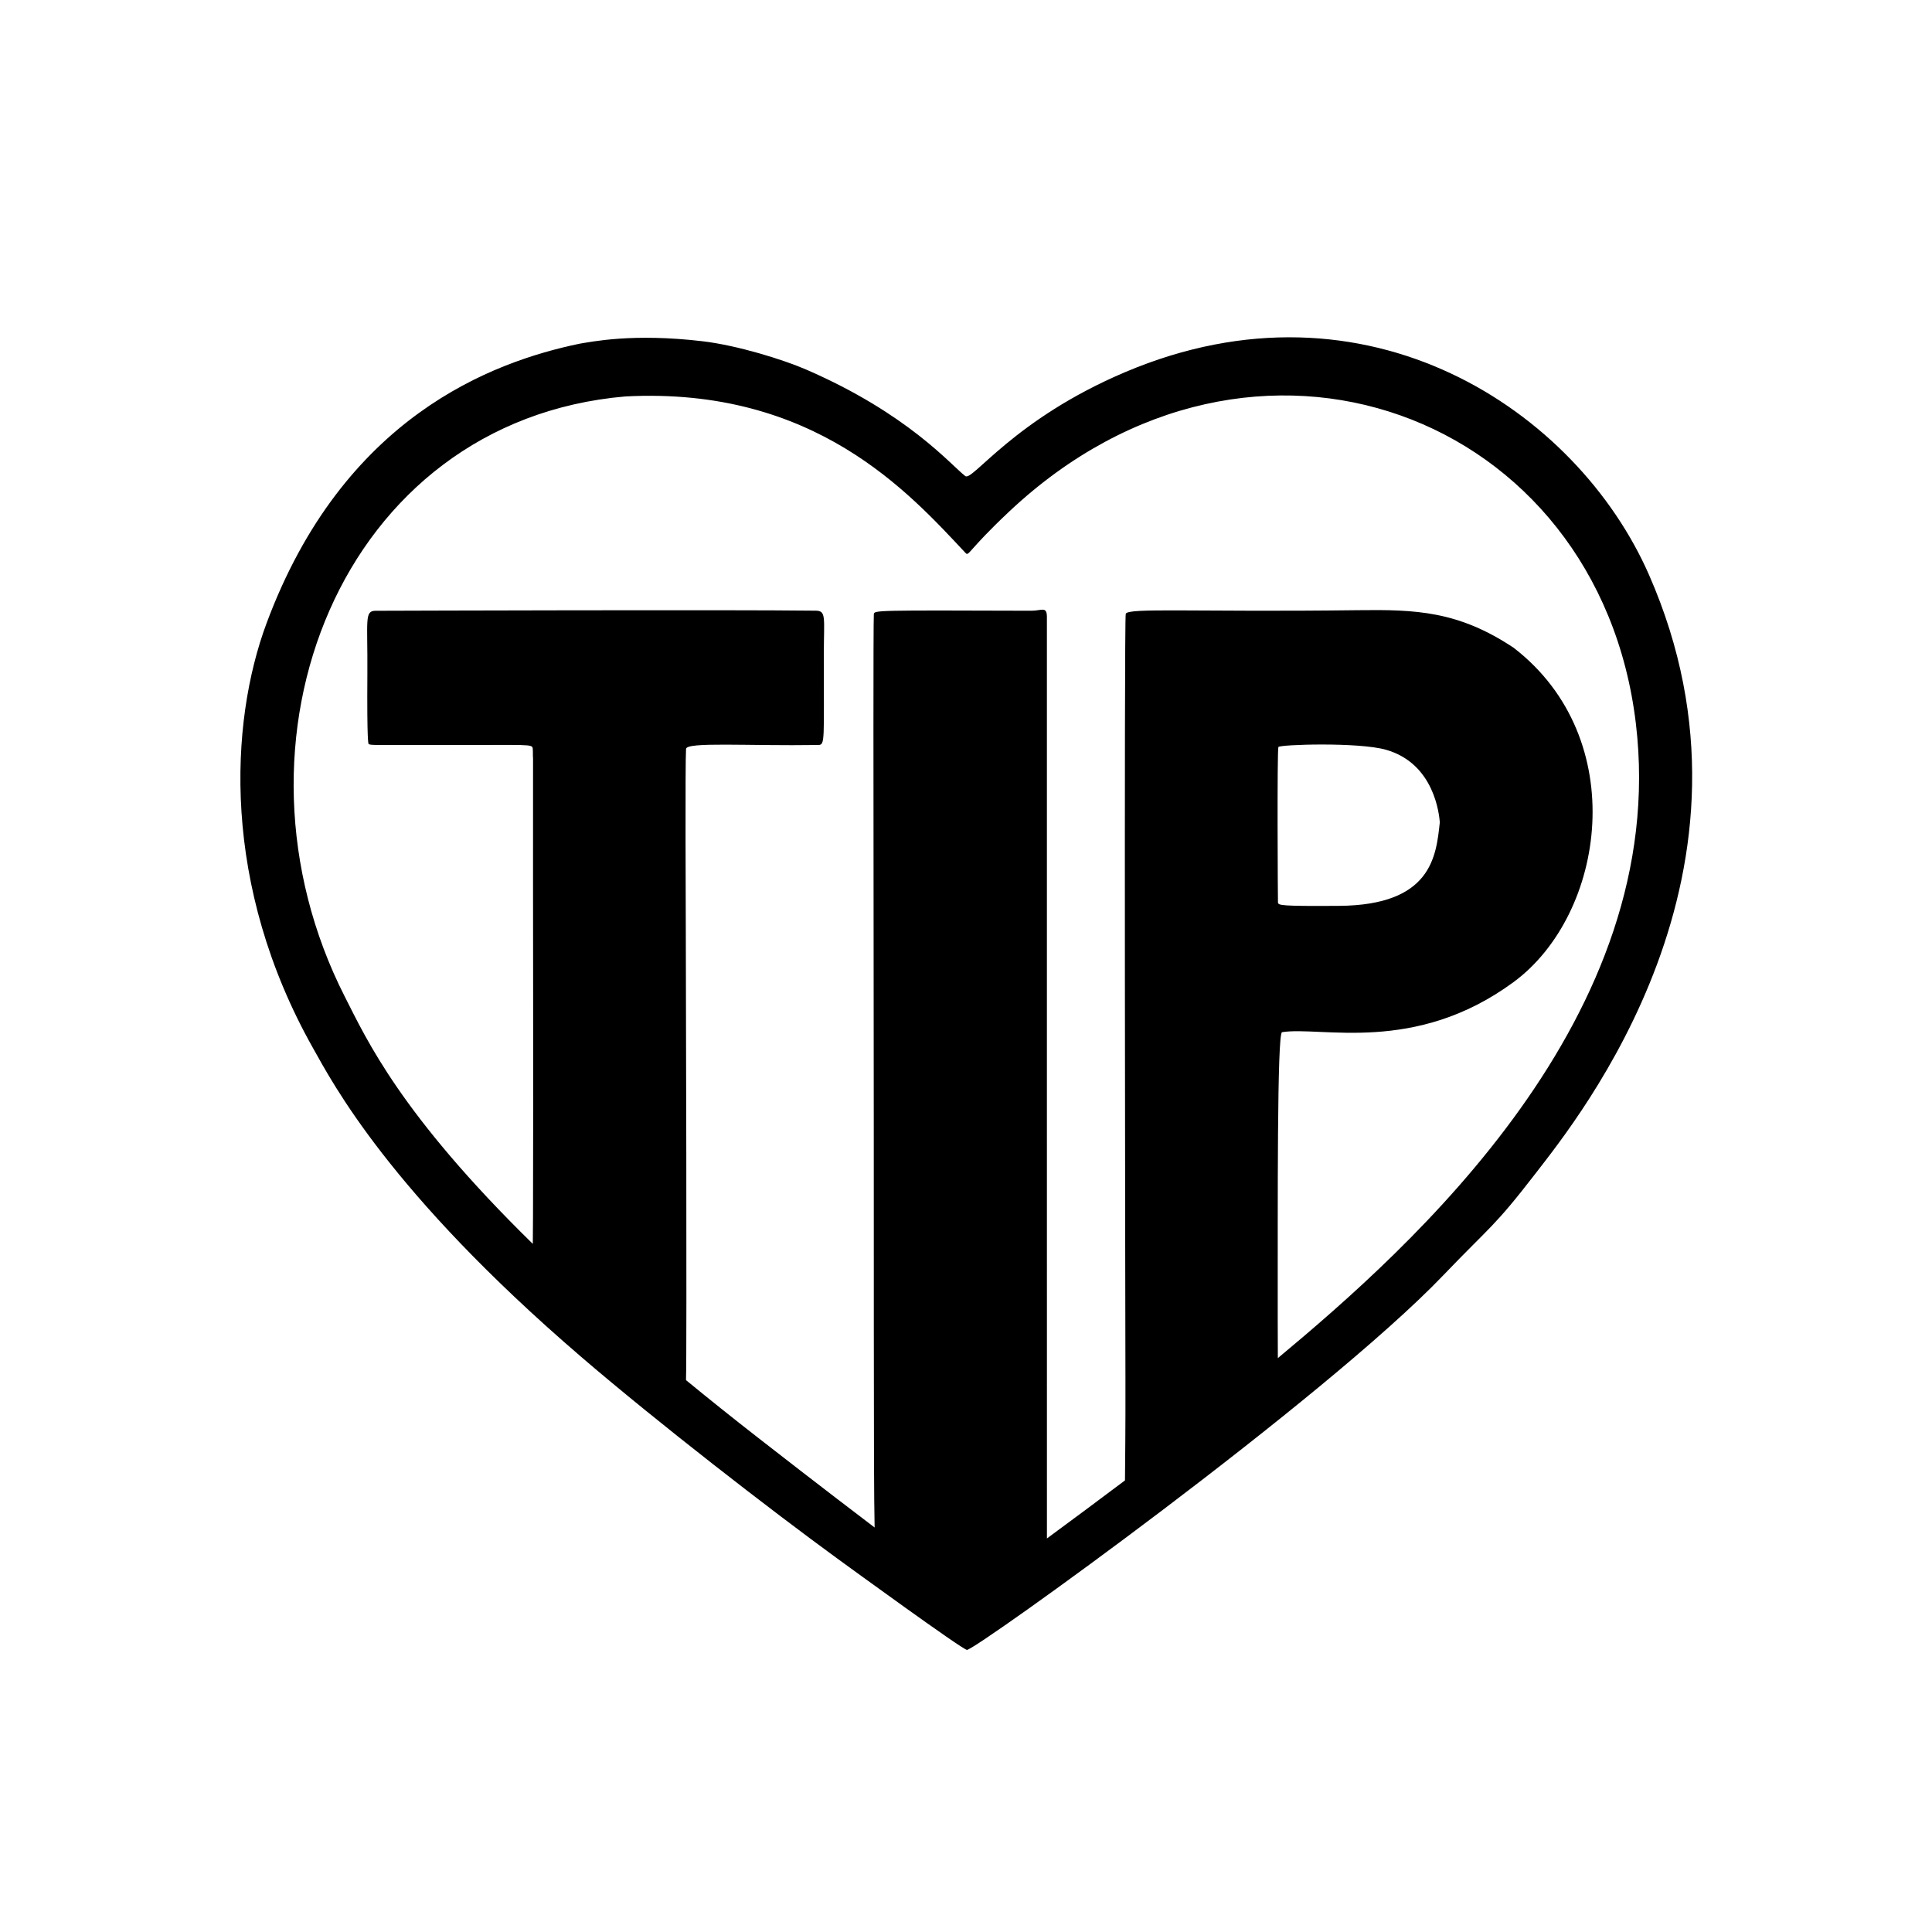
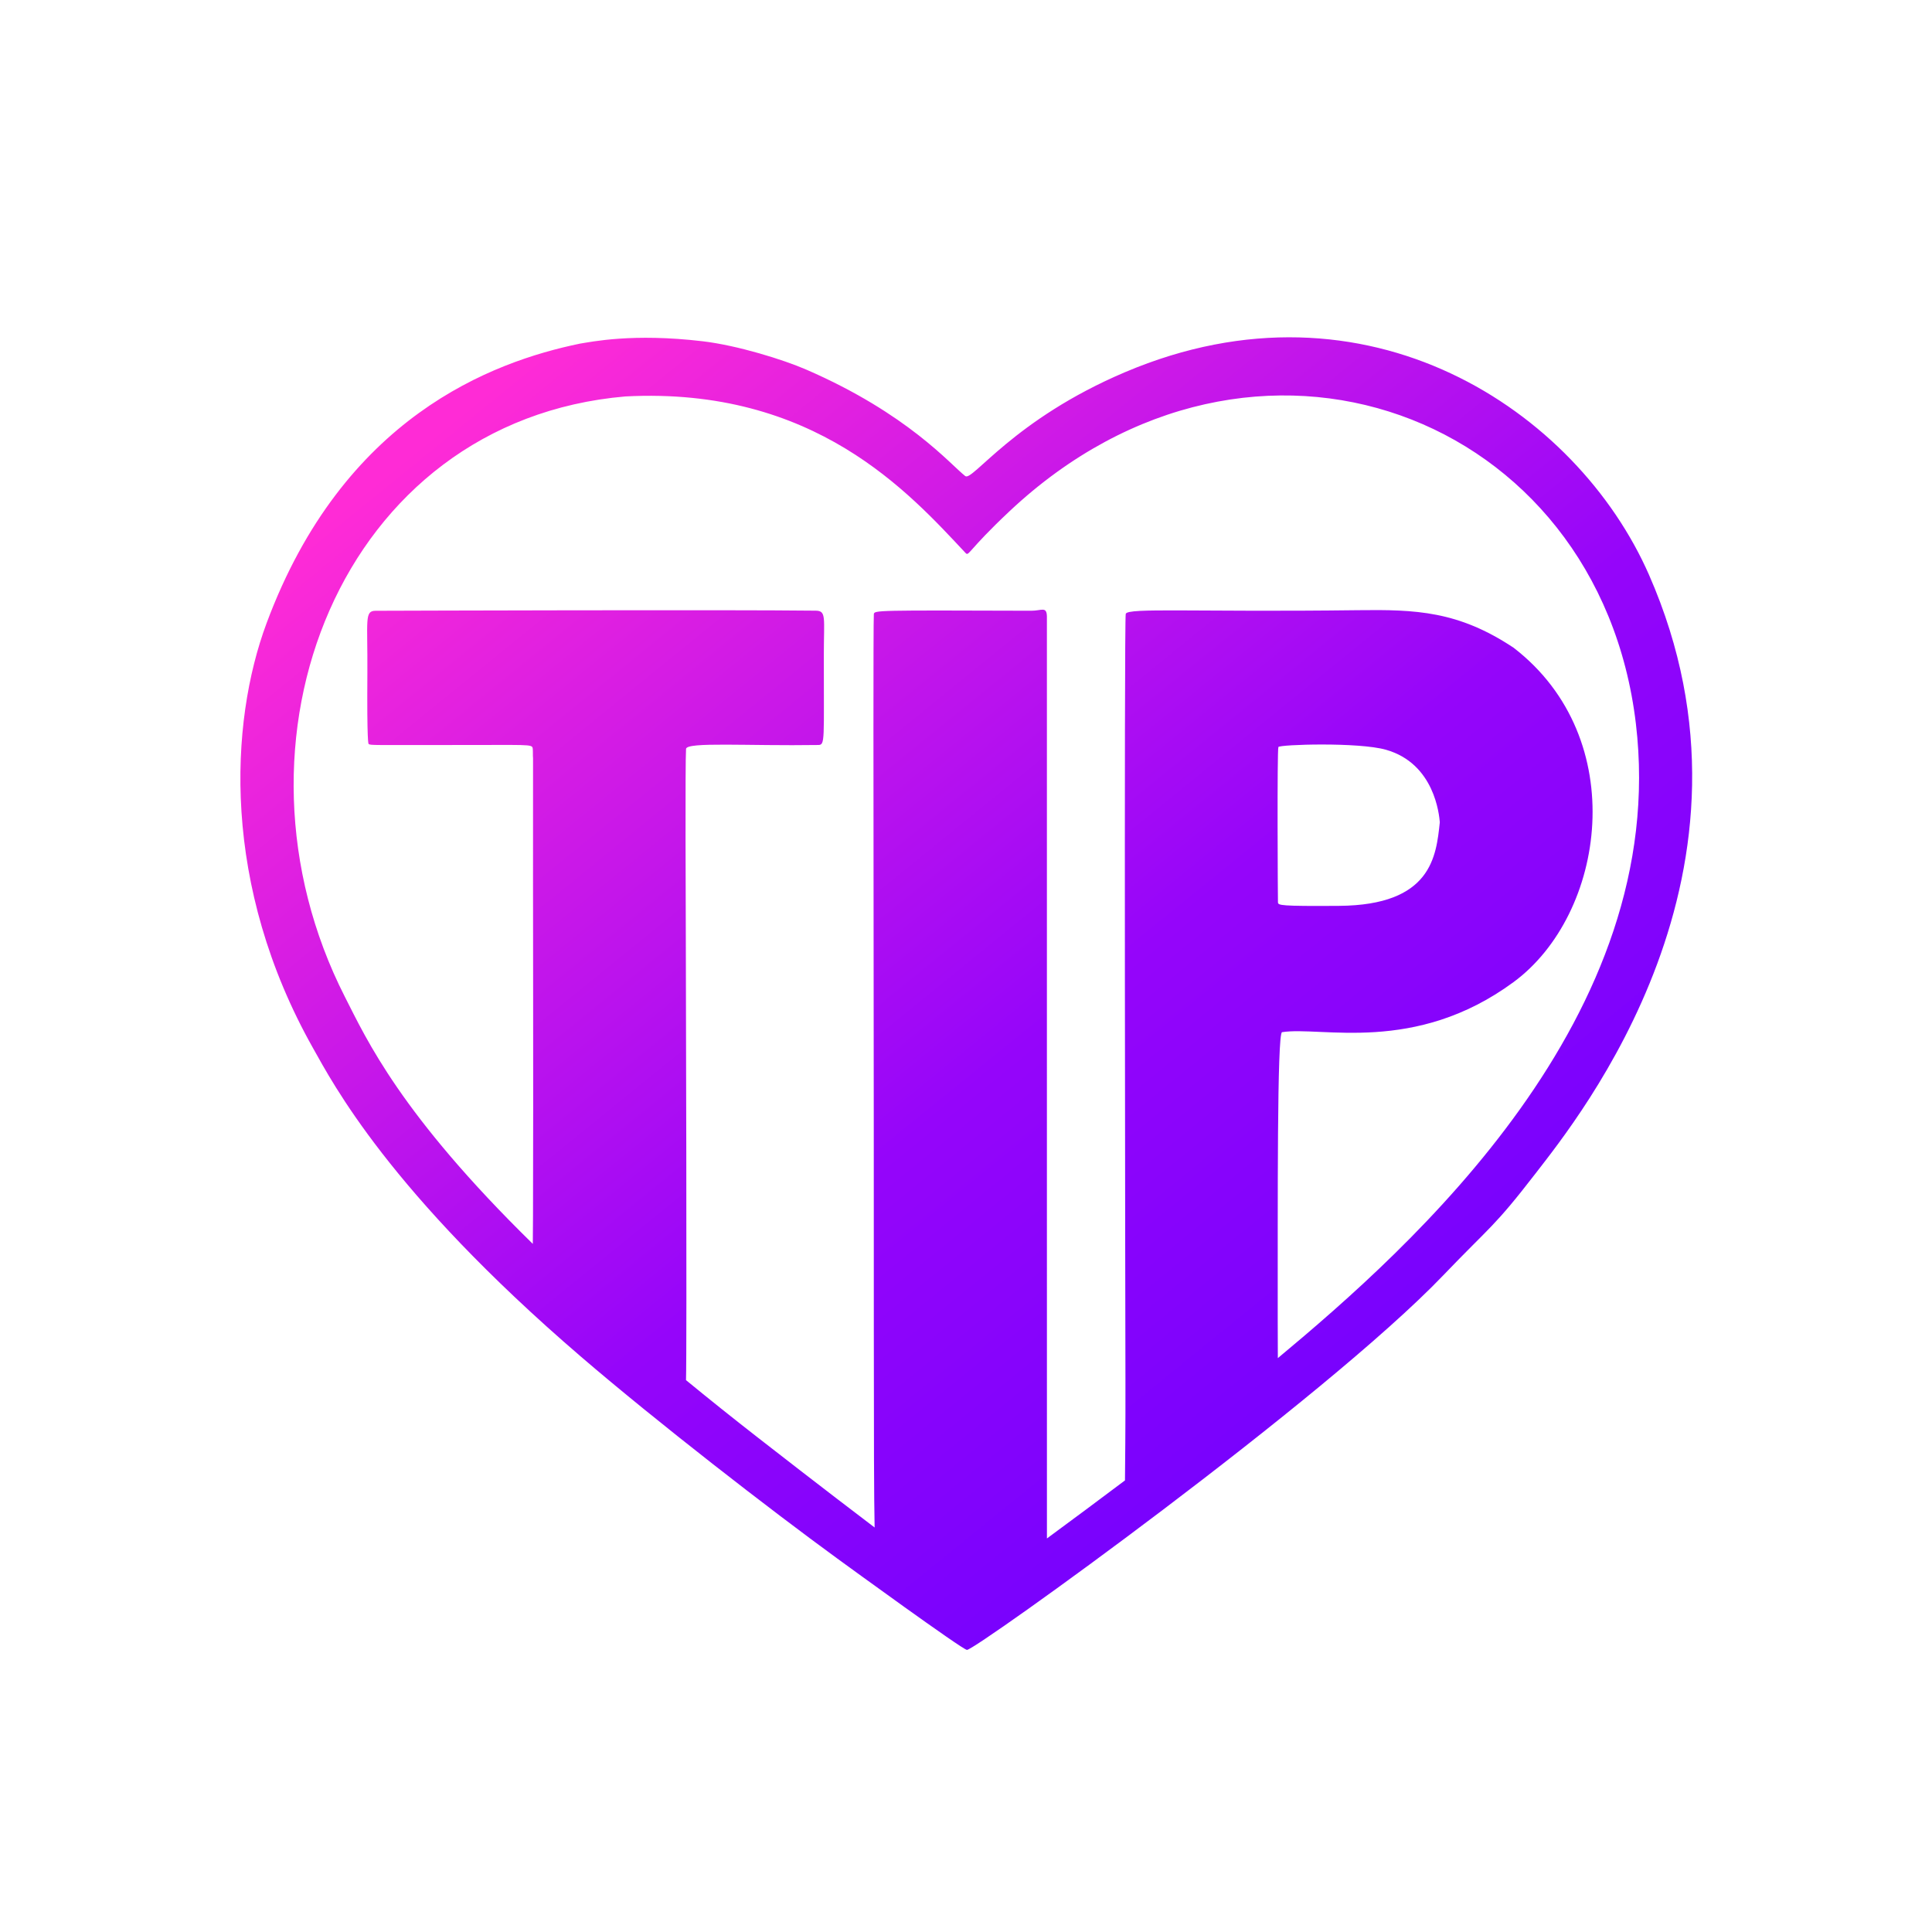
- <svg xmlns="http://www.w3.org/2000/svg" width="100%" height="100%" viewBox="0 0 5225 5225" version="1.1" xml:space="preserve" style="fill-rule:evenodd;clip-rule:evenodd;stroke-linejoin:round;stroke-miterlimit:2;">
-   <g id="Background">
-     <path d="M1568.646,929.287c30.071,-4.604 141.994,-28.874 331.832,-6.334c94.457,11.215 217.953,49.684 279.964,76.601c275.443,119.557 390.271,257.059 430.099,287.984c19.461,15.111 130.833,-153.301 432.5,-281.19c654.39,-277.421 1221.764,104.047 1416.73,548.523c350.542,799.155 -189.76,1466.781 -306.568,1618.173c-113.907,147.633 -120.901,141.263 -250.058,276.06c-321.422,335.458 -1266.462,1014.56 -1288.082,1012.957c-12.732,-0.944 -322.772,-226.799 -350.498,-246.997c-180.267,-131.319 -488.01,-369.537 -693.589,-546.166c-519.222,-446.103 -672.191,-741.785 -723.751,-833.166c-249.054,-441.4 -226.453,-880.783 -126.495,-1149.773c207.388,-558.089 609.646,-707.483 847.916,-756.673Zm1887.207,2743.708c362.355,-301.816 1062.492,-923.27 968.32,-1715.899c-99.577,-838.11 -1034.817,-1193.981 -1694.149,-574.298c-112.495,105.73 -109.552,122.447 -118.51,112.897c-152.908,-163.015 -408.193,-450.082 -920.152,-423.549c-770.632,66.255 -1109.845,934.013 -758.62,1623.755c58.525,114.933 150.124,317.528 508.195,668.107c-0.076,-17.223 0.451,-41.133 0.562,-75.537c1.254,-386.26 -0.387,-778.339 0.099,-1237.647c-0.875,-8.717 0.04,-17.552 -0.836,-26.268c-1.317,-13.114 -8.918,-9.313 -233.037,-9.704c-194.992,-0.341 -206.282,1.397 -210.816,-2.973c-0.415,-0.4 -4.689,-0.321 -3.362,-191.531c0.995,-143.463 -8.39,-168.433 22.138,-168.532c95.259,-0.309 952.445,-3.088 1190.747,-0.278c28.767,0.339 21.707,19.479 21.572,117.652c-0.322,234.283 4.04,245.316 -15.091,245.61c-191.815,2.95 -356.114,-8.941 -357.551,10.593c-2.541,34.553 -0.816,453.333 -0.654,492.753c0.264,63.999 3.162,1135.899 0.561,1214.349c60.739,49.915 125.686,101.9 195.166,156.042c23.516,18.324 174.382,135.884 314.938,242.506c-3.463,-152.81 -1.337,-661.051 -2.944,-1824.168c-0.071,-51.675 -0.872,-631.069 0.819,-645.933c1.219,-10.721 7.611,-10.522 425.709,-9.233c27.813,0.086 41.556,-12.666 42.341,15.097c0.133,4.712 -0.147,2222.426 0.083,2493.872c66.459,-48.895 140.812,-104.145 211.071,-156.991c0.316,-48.187 1.599,-131.921 1.247,-276.654c-0.313,-128.562 -3.869,-2050.651 0.843,-2066.903c4.959,-17.105 187.318,-4.399 627.938,-9.907c156.36,-1.954 271.157,1.929 421.086,101.624c318.931,245.98 248.384,721.436 -0.524,904.395c-267.169,196.382 -520.37,118.404 -625.765,135.233c-13.724,2.192 -11.457,469.323 -11.747,775.508c-0.043,45.437 0.223,79.791 0.326,106.014Zm438.053,-1449.33c-1.72,-19.446 -14.019,-158.513 -145.441,-195.951c-74.512,-21.226 -287.608,-14.167 -291.086,-7.478c-3.814,7.334 -1.609,418.731 -1.193,420.707c1.514,7.186 4.316,10.047 165.04,8.903c250.583,-1.783 262.834,-133.927 272.68,-226.181Z" />
-   </g>
+ <svg xmlns="http://www.w3.org/2000/svg" viewBox="0 0 5225 5225" role="img" aria-label="Tip">
+   <defs>
+     <linearGradient id="tipGrad" x1="12%" y1="8%" x2="88%" y2="92%">
+       <stop offset="0%" stop-color="#ff2bd6" />
+       <stop offset="55%" stop-color="#9505fa" />
+       <stop offset="100%" stop-color="#6a00ff" />
+     </linearGradient>
+   </defs>
+   <path fill="url(#tipGrad)" fill-rule="evenodd" d="M1568.646,929.287c30.071,-4.604 141.994,-28.874 331.832,-6.334c94.457,11.215 217.953,49.684 279.964,76.601c275.443,119.557 390.271,257.059 430.099,287.984c19.461,15.111 130.833,-153.301 432.5,-281.19c654.39,-277.421 1221.764,104.047 1416.73,548.523c350.542,799.155 -189.76,1466.781 -306.568,1618.173c-113.907,147.633 -120.901,141.263 -250.058,276.06c-321.422,335.458 -1266.462,1014.56 -1288.082,1012.957c-12.732,-0.944 -322.772,-226.799 -350.498,-246.997c-180.267,-131.319 -488.01,-369.537 -693.589,-546.166c-519.222,-446.103 -672.191,-741.785 -723.751,-833.166c-249.054,-441.4 -226.453,-880.783 -126.495,-1149.773c207.388,-558.089 609.646,-707.483 847.916,-756.673Zm1887.207,2743.708c362.355,-301.816 1062.492,-923.27 968.32,-1715.899c-99.577,-838.11 -1034.817,-1193.981 -1694.149,-574.298c-112.495,105.73 -109.552,122.447 -118.51,112.897c-152.908,-163.015 -408.193,-450.082 -920.152,-423.549c-770.632,66.255 -1109.845,934.013 -758.62,1623.755c58.525,114.933 150.124,317.528 508.195,668.107c-0.076,-17.223 0.451,-41.133 0.562,-75.537c1.254,-386.26 -0.387,-778.339 0.099,-1237.647c-0.875,-8.717 0.04,-17.552 -0.836,-26.268c-1.317,-13.114 -8.918,-9.313 -233.037,-9.704c-194.992,-0.341 -206.282,1.397 -210.816,-2.973c-0.415,-0.4 -4.689,-0.321 -3.362,-191.531c0.995,-143.463 -8.39,-168.433 22.138,-168.532c95.259,-0.309 952.445,-3.088 1190.747,-0.278c28.767,0.339 21.707,19.479 21.572,117.652c-0.322,234.283 4.04,245.316 -15.091,245.61c-191.815,2.95 -356.114,-8.941 -357.551,10.593c-2.541,34.553 -0.816,453.333 -0.654,492.753c0.264,63.999 3.162,1135.899 0.561,1214.349c60.739,49.915 125.686,101.9 195.166,156.042c23.516,18.324 174.382,135.884 314.938,242.506c-3.463,-152.81 -1.337,-661.051 -2.944,-1824.168c-0.071,-51.675 -0.872,-631.069 0.819,-645.933c1.219,-10.721 7.611,-10.522 425.709,-9.233c27.813,0.086 41.556,-12.666 42.341,15.097c0.133,4.712 -0.147,2222.426 0.083,2493.872c66.459,-48.895 140.812,-104.145 211.071,-156.991c0.316,-48.187 1.599,-131.921 1.247,-276.654c-0.313,-128.562 -3.869,-2050.651 0.843,-2066.903c4.959,-17.105 187.318,-4.399 627.938,-9.907c156.36,-1.954 271.157,1.929 421.086,101.624c318.931,245.98 248.384,721.436 -0.524,904.395c-267.169,196.382 -520.37,118.404 -625.765,135.233c-13.724,2.192 -11.457,469.323 -11.747,775.508c-0.043,45.437 0.223,79.791 0.326,106.014Zm438.053,-1449.33c-1.72,-19.446 -14.019,-158.513 -145.441,-195.951c-74.512,-21.226 -287.608,-14.167 -291.086,-7.478c-3.814,7.334 -1.609,418.731 -1.193,420.707c1.514,7.186 4.316,10.047 165.04,8.903c250.583,-1.783 262.834,-133.927 272.68,-226.181Z" />
</svg>
